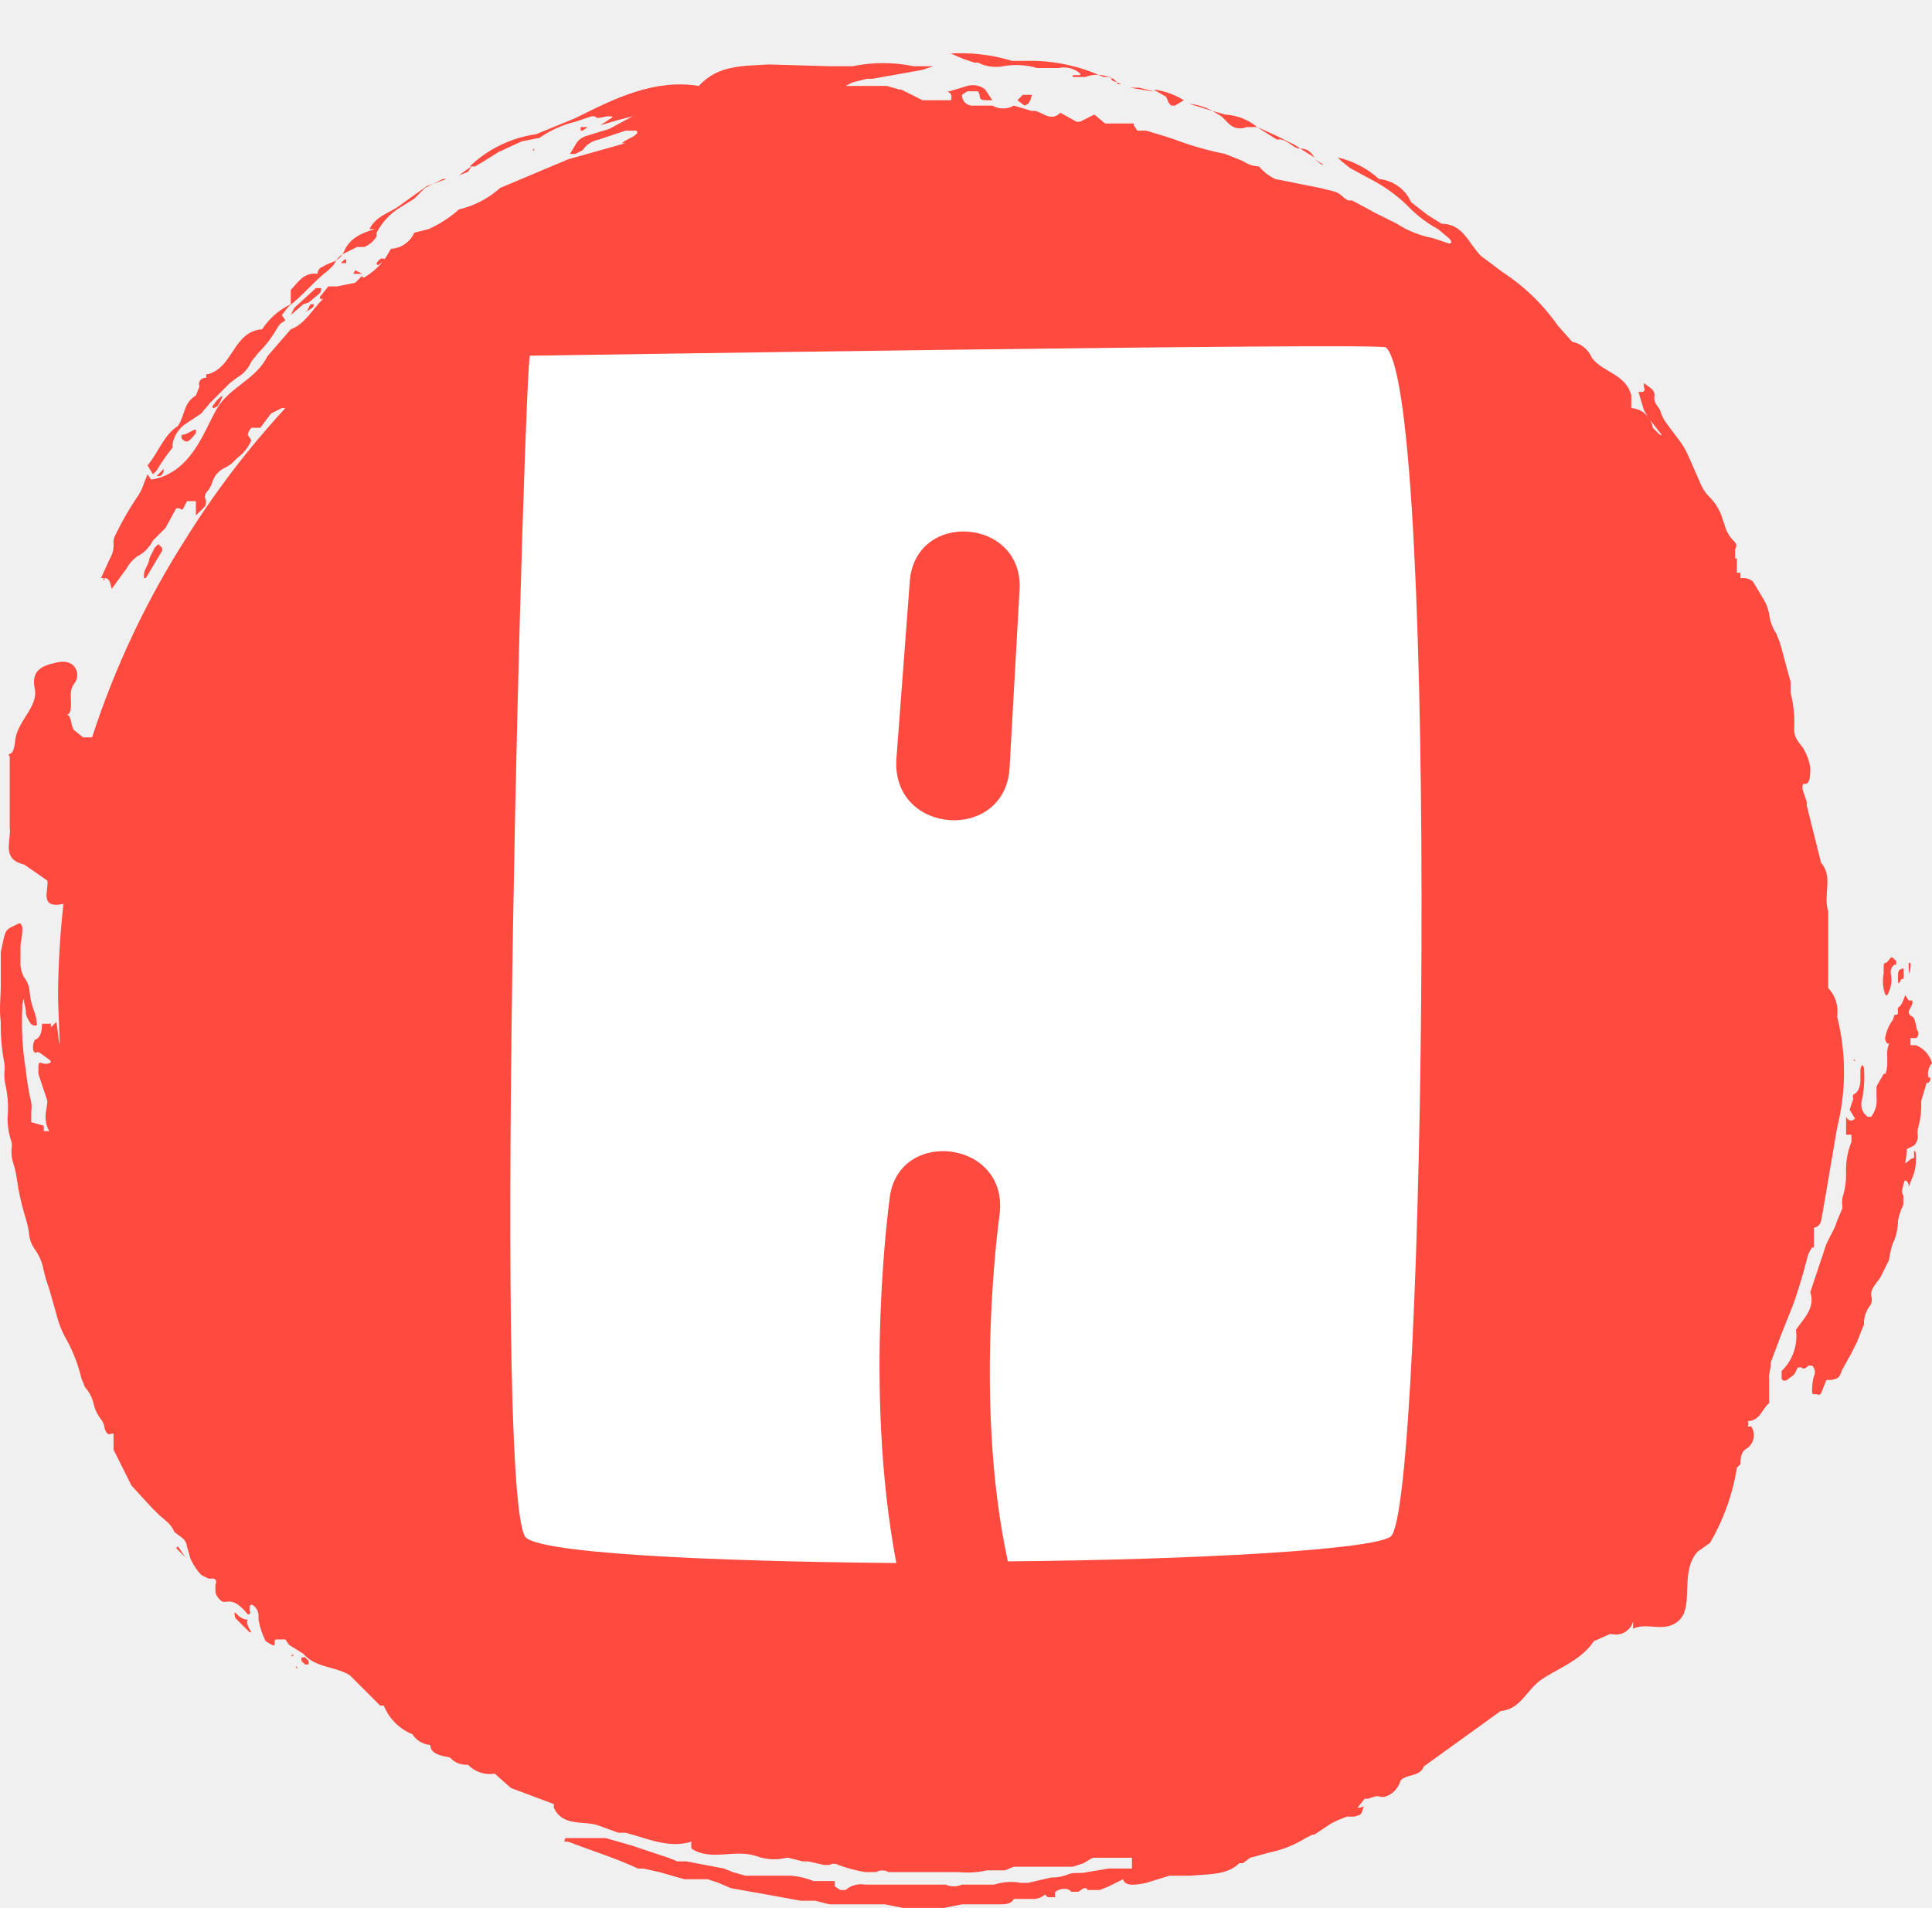
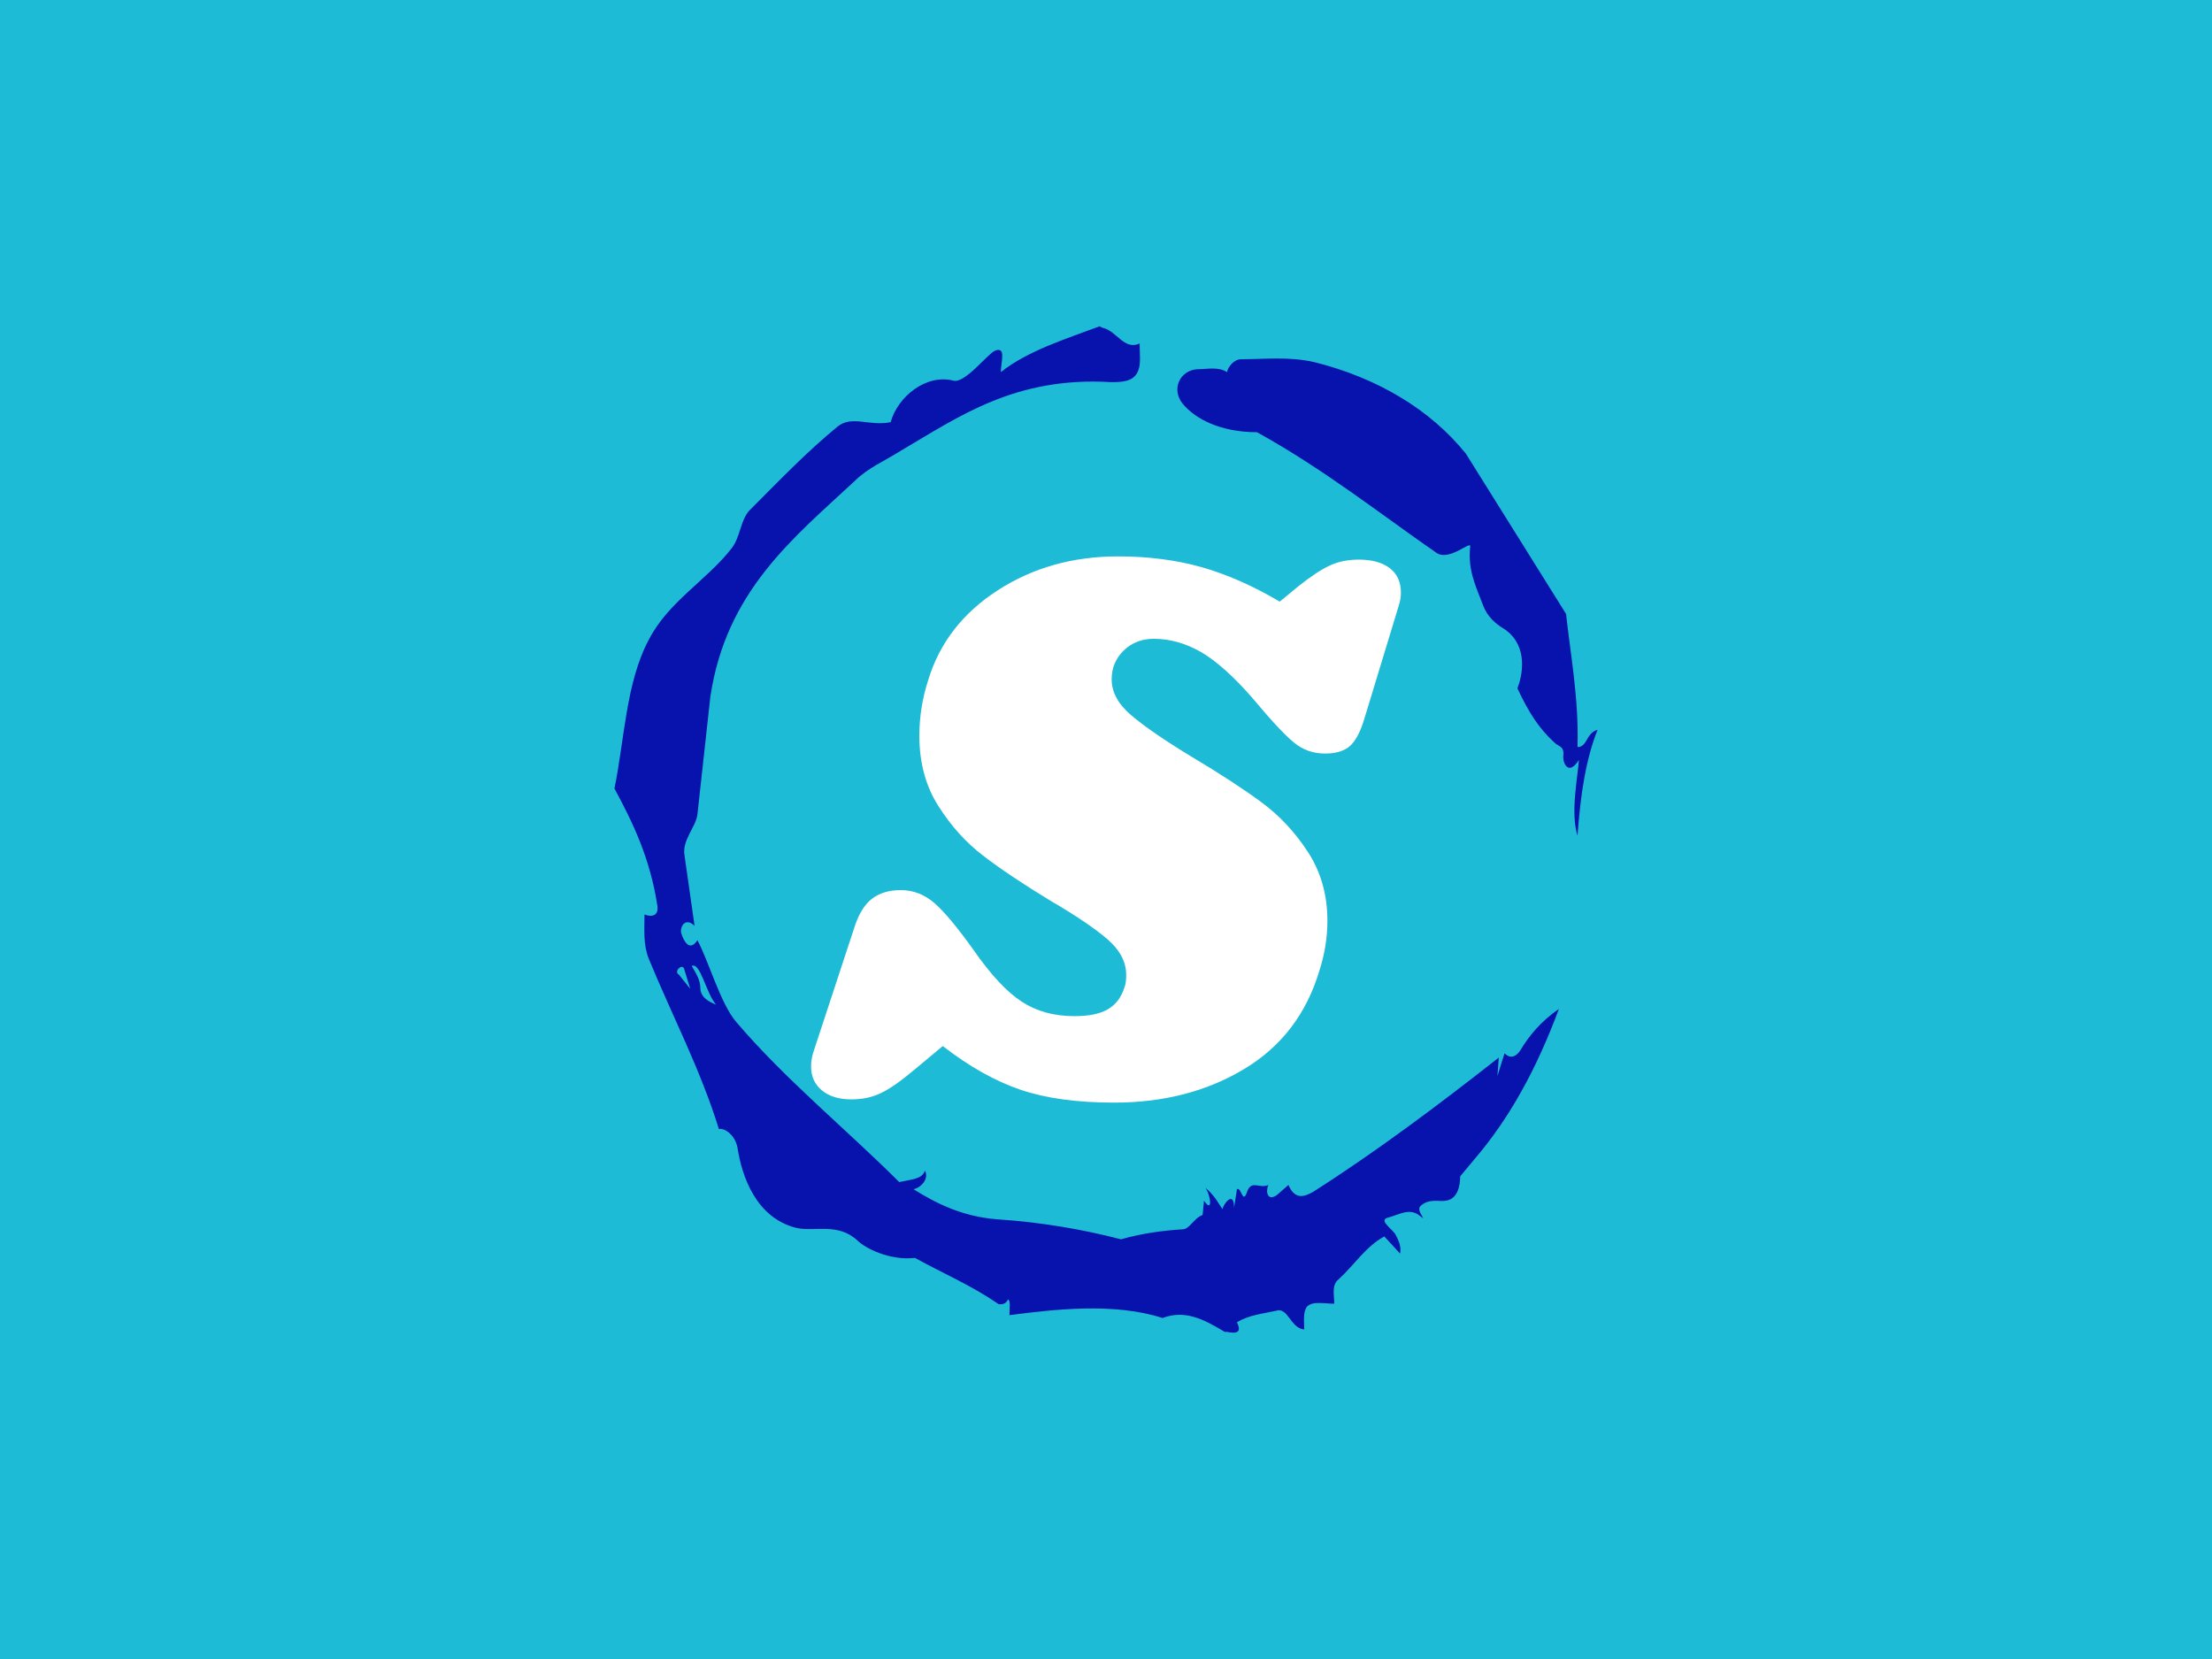
- <svg xmlns="http://www.w3.org/2000/svg" width="308.761" height="304.916" viewBox="0 0 106.008 104.687" class="css-1j8o68f" version="1.1" id="svg23">
-   <defs id="SvgjsDefs2684" />
-   <g id="SvgjsG2685" featurekey="rootContainer" transform="matrix(0.9820593,0,0,0.9820593,-0.05456052,0)" fill="#ff4a3f">
-     <g id="g17">
-       <path d="M19.8 15.3h.5l-.4-.2zm.5.1zm.8-.7c0 .1 0 .1.1.1l.4-.3c-.2-.1-.3-.1-.5.2zm.4-.2zm-4.1 2.3zm-.2.6l.3-.2c.1-.1.1-.2.1-.2h-.2l-.2.4c-.1-.1-.1 0 0 0zm2.2-2.9h-.1l-.2.2h.3zm-2.1 2.4l.6-.5c.1-.1.1-.2.1-.3h-.3l-1.2 1.1-.2.4.7-.6zm-1.1.8z" id="path3" />
-       <path d="M9.7 25v-.2a1.7 1.7 0 0 1 .7-1.1l.9-.6.5-.6.7-.7.4-.4.4-.3a1.9 1.9 0 0 0 .8-.9l.4-.5a5.9 5.9 0 0 0 1-1.3l.2-.3.3-.2-.2-.3.4-.5c.8-.6 1.4-1.4 2.2-2l.3-.3a1.4 1.4 0 0 1 .5-.6l.8-.4h.4a1.4 1.4 0 0 0 .7-.6V13a3.5 3.5 0 0 1 1.3-1.4l.8-.5.2-.2.4-.4 1-.5h.2l-1.1.4-1.4 1c-.6.5-1.4.6-1.8 1.4h.3c-.7.2-1.4.5-1.7 1.2s-.8.6-1.2.9a.4.4 0 0 0-.3.4c-.8-.1-1.1.5-1.5.9v.8a3.9 3.9 0 0 0-1.6 1.4c-1.6.1-1.6 2.1-3 2.5h-.1a.2.2 0 0 0 0 .2c-.3 0-.5.2-.4.5l-.2.5c-.7.4-.6 1.1-1 1.7-.8.5-1.1 1.5-1.7 2.2l.3.5.2-.2a11.6 11.6 0 0 1 .9-1.3zM53.9 3.3l.6.2h.2a2.2 2.2 0 0 0 1.4.2 4.1 4.1 0 0 1 1.9.1h1.2a1.4 1.4 0 0 1 1.2.3.1.1 0 0 1 0 .1H60a.1.1 0 0 0 0 .1h.7a1.8 1.8 0 0 1 1.3 0c.2 0 .1.1.2.2l.5.2h-.2c-.2-.4-.5-.4-.8-.4a9.7 9.7 0 0 0-4.3-.9h-.8A9.8 9.8 0 0 0 53 3h.2zm7.3 3.1zM50.3 4.7zm10.9 1.7h.2-.2zM19 14.7zm32.1-10zm17.6 2.2a.9.9 0 0 0 1 .2h.6a3.1 3.1 0 0 0-1.8-.7l-.7-.2.5.3zm-3.4-1.3c0 .1.1.2.2.3h.2l.5-.3a4.2 4.2 0 0 0-1.7-.6l.7.4zm7.4 2.7l.8.5c-.2-.3-.4-.5-.8-.5z" id="path5" />
-       <path d="M99 76.1l.6-1.6.6-1.5c.2-.5.6-1.8.8-2.6a1.7 1.7 0 0 1 .3-.7h.1v-1.1c.5-.1.4-.6.5-.9l.8-4.7a12.7 12.7 0 0 0 0-6.2 1.9 1.9 0 0 0-.5-1.6v-4.3c-.3-.9.3-1.9-.4-2.7L101 45a.4.4 0 0 0 0-.2l-.2-.6a.5.5 0 0 1 0-.4h.1c.3 0 .3-.5.3-.9a3 3 0 0 0-.4-1.1l-.3-.4a1.1 1.1 0 0 1-.2-.7 6.7 6.7 0 0 0-.2-2v-.6c-.2-.7-.4-1.5-.6-2.2l-.2-.5a2.5 2.5 0 0 1-.4-1.1 2.5 2.5 0 0 0-.3-.8l-.6-1a.8.8 0 0 0-.6-.2h-.1V32h-.2v-.8H97V31a.4.4 0 0 0 0-.1v-.2c.1-.2.1-.3-.1-.5a1.8 1.8 0 0 1-.4-.6l-.2-.6a2.9 2.9 0 0 0-.7-1.2 2.2 2.2 0 0 1-.5-.7l-.7-1.6a4.3 4.3 0 0 0-.6-1l-.6-.8a2.4 2.4 0 0 1-.4-.8l-.2-.3a.6.6 0 0 1-.1-.5.5.5 0 0 0-.2-.4l-.4-.3v.2c.1.2 0 .3-.1.3h-.2l.3 1 .3.5.7.9h-.1l-.2-.2-.2-.2a1.3 1.3 0 0 0-1.2-1.1v-.7c-.3-1.2-1.6-1.3-2.2-2.1a1.5 1.5 0 0 0-1.1-.9l-.8-.9a11.3 11.3 0 0 0-3.1-3l-.8-.6-.4-.3c-.7-.7-1-1.8-2.2-1.8l-.8-.5-.9-.7a2.2 2.2 0 0 0-1.8-1.3 5.1 5.1 0 0 0-2.3-1.2l.2.2.5.4 1.3.7a8.5 8.5 0 0 1 2.1 1.6 6.8 6.8 0 0 0 1.5 1.1l.6.5c.1.1.2.2.1.3H81l-.9-.3a5.6 5.6 0 0 1-2-.8l-1.2-.6-1.3-.7h-.2c-.3-.1-.4-.4-.8-.5l-.8-.2-2.5-.5a2.6 2.6 0 0 1-.9-.7 1.7 1.7 0 0 1-.9-.3l-1-.4a18.1 18.1 0 0 1-2.8-.8l-.6-.2-1-.3h-.5l-.2-.3v-.1h-1.6l-.6-.5-.4.2-.4.2h-.2l-.9-.5c-.6.6-1.1-.2-1.6-.1l-1-.3a1.2 1.2 0 0 1-1.2 0h-1.2a.6.6 0 0 1-.5-.6l.3-.2h.6a.7.7 0 0 1 .1.3c0 .2.2.2.5.2h.2l-.4-.6a1.1 1.1 0 0 0-1-.2l-1 .3H53c.3.2.2.3.2.5h-1.6l-.4-.2-.8-.4h-.1l-.7-.2h-2.3l.4-.2.8-.2h.3l1.7-.3 1.1-.2.6-.2h-1.1a8.4 8.4 0 0 0-3.4 0h-1.3L43 3.6c-1.4.1-2.8 0-3.9 1.2-2.5-.4-4.7.7-6.9 1.8l-2.2.9a6.7 6.7 0 0 0-3.7 1.8h.3l.5-.3.8-.5 1.3-.6 1-.2a6 6 0 0 1 2-.9l.9-.3h.2c.1.2.5 0 .7 0h.2c.1 0 .1.1 0 .1l-.6.4 1-.3.8-.2-1.3.7-1.3.4a1 1 0 0 0-.6.5l-.3.5h.3l.4-.2a1.4 1.4 0 0 1 .9-.6l1.5-.5h.5a.1.1 0 0 1 .1.2c-.2.2-.6.3-.8.5h.2l-3.2.9-3.8 1.6a5.2 5.2 0 0 1-2.3 1.2 6.6 6.6 0 0 1-1.7 1.1l-.8.2a1.5 1.5 0 0 1-1.3.9l-.3.5a3.7 3.7 0 0 1-1.2 1.1h-.1v-.1l-.2.2-.2.2-1 .2h-.5l-.4.5c-.1.1-.1.2 0 .2h.1c-.6.6-1 1.4-1.8 1.7L15 19.9c-.6 1.2-1.8 1.6-2.6 2.6s-1.4 3.9-3.9 4.3l-.2-.3-.2.5a2.7 2.7 0 0 1-.4.8 16.9 16.9 0 0 0-1.2 2.1.8.8 0 0 0-.1.5 1.4 1.4 0 0 1-.2.8l-.5 1.1h.2c.3 0 .3.3.4.6l.8-1.1a2.2 2.2 0 0 1 .6-.7 2 2 0 0 0 .9-.9l.3-.3.4-.4.6-1.1h.2c.1.1.1.1.2 0l.2-.4h.5v.8l.5-.5a.5.5 0 0 0 0-.5.4.4 0 0 1 .1-.3 1.5 1.5 0 0 0 .3-.5 1.3 1.3 0 0 1 .8-.9l.3-.2.3-.3a2.4 2.4 0 0 0 .8-1l-.2-.3c0-.1.1-.3.2-.4h.5l.6-.8.6-.3h.2a48.8 48.8 0 0 0-5.5 7.2h-.1.1a48.4 48.4 0 0 0-5.3 11.2h-.5l-.5-.4c-.2-.2-.1-.7-.4-.9h.1c.3-.5-.1-1.2.3-1.7s.1-1.4-.9-1.2-1.5.5-1.3 1.5-1 1.8-1.1 2.9-.5.5-.3.9v3.9c.1.8-.5 1.8.8 2.1l1.3.9c.1.5-.5 1.6.9 1.3a49.2 49.2 0 0 0-.3 5c0 1.1.1 2.2.1 3.3v-.4c-.1-.4-.1-.8-.2-1.3l-.3.3v-.2h-.5c0 .5-.1.8-.4.9a.9.9 0 0 0-.1.5c0 .1.1.3.2.2s.4.2.7.4-.2.3-.4.2-.2.1-.2.3v.3l.5 1.5c0 .3-.1.6-.1.9a1.7 1.7 0 0 0 .2.8h-.3v-.3l-.7-.2v-.6a1.5 1.5 0 0 0 0-.5 14.6 14.6 0 0 1-.3-1.8 16.6 16.6 0 0 1-.2-3.5.9.9 0 0 1 .1-.5v.2a2.9 2.9 0 0 1 .1.5.8.8 0 0 0 .1.4c.1.2.2.4.4.4s.1-.1.1-.2a2.1 2.1 0 0 0-.1-.5 4.2 4.2 0 0 1-.3-1.3 1.5 1.5 0 0 0-.3-.7 1.6 1.6 0 0 1-.2-.9v-.8c0-.3.1-.6.1-.9a.5.5 0 0 0-.1-.4h-.1c-.8.4-.7.2-1 1.6V55c0 .7-.1 1.4 0 2.1a10.8 10.8 0 0 0 .2 2.3 1.8 1.8 0 0 1 0 .5 3.1 3.1 0 0 0 .1.9 5.9 5.9 0 0 1 .1 1.3 3.9 3.9 0 0 0 .2 1.7 1.2 1.2 0 0 1 0 .4 2.1 2.1 0 0 0 .1.8 4.9 4.9 0 0 1 .2.9 14 14 0 0 0 .5 2.2 5 5 0 0 1 .2 1 1.7 1.7 0 0 0 .3.7 2.9 2.9 0 0 1 .5 1.2 8.5 8.5 0 0 0 .3 1l.4 1.4a5.4 5.4 0 0 0 .6 1.5 8.5 8.5 0 0 1 .8 2.1l.2.5a2.1 2.1 0 0 1 .5 1 2.1 2.1 0 0 0 .4.8 1 1 0 0 1 .2.5c.1.3.2.4.4.3h.1v.9l.5 1 .5 1 1.1 1.2.4.4c.3.3.7.5.9 1l.4.3a.7.7 0 0 1 .3.5l.2.7a3.3 3.3 0 0 0 .6.9l.4.2h.3a.2.2 0 0 1 .1.3 2.5 2.5 0 0 0 0 .5.9.9 0 0 0 .4.5h.2c.4-.1.8.2 1.2.7h.1c0-.1.1-.1 0-.2v-.2c0-.1.1-.2.2-.1a.7.7 0 0 1 .3.6v.2a4.3 4.3 0 0 0 .4 1.2c.5.3.5.3.5.1s0-.2.2-.2h.4l.2.3.8.5c.7.8 1.8.7 2.6 1.2l1.7 1.7h.2a2.9 2.9 0 0 0 1.6 1.6 1.3 1.3 0 0 0 1 .6c0 .5.6.6 1.1.7a1.2 1.2 0 0 0 .8.4h.2a1.7 1.7 0 0 0 1.5.5l.9.8 2.4.9v.2c.5 1.1 1.7.7 2.5 1l1.1.4h.4c1.2.3 2.4.9 3.7.5a.7.7 0 0 0 0 .4c1.1.7 2.4 0 3.6.4a2.9 2.9 0 0 0 1.7.1h.1l.8.2h.3l.9.2h.3a.5.5 0 0 1 .5 0 7.9 7.9 0 0 0 1.5.4h.6a.7.7 0 0 1 .7 0h3.9a5 5 0 0 0 1.6-.1h1l.5-.2H60l.6-.2.5-.3h2.2v.6H62l-1.2.2c-.4.1-.7 0-1 .1a2.4 2.4 0 0 1-1 .2l-1.3.3h-.4a3.1 3.1 0 0 0-1.5.1h-1.8a1.1 1.1 0 0 1-.9 0h-4.5a1.3 1.3 0 0 0-1.1.3H47l-.3-.2v-.3h-1.2a4.1 4.1 0 0 0-1.3-.3h-2.5l-.7-.2-.5-.2-2.1-.4h-.5l-.5-.2-2.1-.7-1.4-.4h-2.2c-.1 0-.1.1-.1.2h.2c1.3.5 2.6.9 3.9 1.5h.3l.9.2 1.4.4h1.3l.6.2.7.3 1.7.3 1.1.2 1.1.2h.8l.8.2h3.1l1 .2h2.3l1-.2H56c.4 0 .6-.1.7-.3h1a1 1 0 0 0 .8-.3c-.1.1 0 .1.1.2h.4v-.2c0-.1 0-.1.2-.2s.6-.1.7.1h.4l.3-.2c.2 0 .2 0 .2.1h.7l.5-.2.8-.4c.1.3.4.4 1.3.2l1.3-.4h1.2c.9-.1 2 0 2.7-.7h.2l.4-.3 1.1-.3a6.1 6.1 0 0 0 2-.8l.4-.2h.1l.9-.6.4-.2.5-.2h.4c.4-.1.4-.1.5-.4s0-.1-.2-.1h-.1l.4-.5h.2c.3-.1.5-.2.7-.1h.2a1.3 1.3 0 0 0 .9-.9c.3-.4 1.1-.2 1.3-.8l4.3-3.1c1.1-.1 1.4-1.1 2.2-1.7s2.3-1.1 3-2.2l.9-.4h.1a1 1 0 0 0 1.2-.7v.4c.8-.4 1.8.3 2.6-.5s0-2.7 1-3.8l.7-.5a12.1 12.1 0 0 0 1.5-4.2l.2-.2c0-.3 0-.7.4-.9a.9.9 0 0 0 .2-1.2h-.2a.3.3 0 0 0 0-.3c.7 0 .8-.7 1.2-1V77a.5.5 0 0 1 0-.2 3.8 3.8 0 0 0 .1-.7zM5.9 32.2z" id="path7" />
-       <path d="M26.4 9.3l-.3.2-.4.3.5-.2zm6.1-2h.1l.3-.2h-.4zm-2.6 1l-.1.1h.1v-.1zm-1.5 1.4zm1.3-.2zm-6.3 3.1zM9.2 26.2l-.4.4H9a.4.4 0 0 0 .2-.4zm3-3.5a2.1 2.1 0 0 0 .3-.6 1.5 1.5 0 0 0-.5.5c-.1.1-.1.2 0 .2zM11 24.2V24c-.2 0-.5.3-.8.3v.2c.3.3.4.2.8-.3zm3 66.2zM73.9 9.2h.1l-.5-.3zm-2.5-1.4c.5-.1.8.4 1.2.5h.1l-.3-.2-1-.5-1.1-.5.3.2zM52.8 3.1zm11.7 2h-.1l-1.2-.2h.5zm2 .7l1.3.4a3.3 3.3 0 0 0-1.3-.4zm-9 0a1 1 0 0 0 .2-.5h-.5l-.3.3.4.3zm9 1.6zM49.9 4.2zm2.9.7zM48.5 4zm13.8 2.1a.5.5 0 0 0 0 .1zm44.8 52.3h-.3V58h.3c.1 0 .2-.3.1-.4s-.1-.7-.3-.8a.3.3 0 0 1-.2-.3l.2-.4a.4.4 0 0 0 0-.2h-.2l-.2-.3c-.1.3-.2.6-.4.7a.5.5 0 0 0 0 .2c0 .1 0 .2-.1.2h-.1a1.1 1.1 0 0 1-.1.3 2.3 2.3 0 0 0-.4.9.4.4 0 0 0 .1.4h.1a1.7 1.7 0 0 0-.1.8v.4a1.8 1.8 0 0 1-.1.5h-.1l-.4.7v.6a1.5 1.5 0 0 1-.3 1.1h-.2l-.2-.2a.9.9 0 0 1-.1-.8 6.5 6.5 0 0 0 .1-1.7c0-.1-.1-.2-.1-.2a.5.5 0 0 0-.1.3v.6c0 .2-.1.6-.3.7s-.1.2-.1.3l-.2.6.3.5c-.2.2-.4.1-.5-.1v1h.3v.4a4.2 4.2 0 0 0-.3 1.4 3.3 3.3 0 0 0 0 .4 4 4 0 0 1-.2 1.3 2 2 0 0 0 0 .6l-.3.7a3.2 3.2 0 0 1-.3.7l-.3.6-.9 2.7c.3.9-.4 1.5-.8 2.1a2.7 2.7 0 0 1-.8 2.3v.4c0 .1.1.2.3.1l.4-.3.2-.4h.2c.1.1.2.1.4-.1h.2a.5.5 0 0 1 .1.6 2.9 2.9 0 0 0-.1.8c0 .1 0 .2.1.2h.2c.1.1.2 0 .3-.3l.2-.5h.3c.4-.1.4-.1.6-.6l.5-.9.3-.6.4-1a1.6 1.6 0 0 1 .3-1 .6.6 0 0 0 .1-.6c0-.2 0-.3.2-.6l.3-.4.5-1a4.7 4.7 0 0 1 .2-.9 3 3 0 0 0 .3-1.3 3.8 3.8 0 0 1 .3-.9v-.5c-.1-.2-.1-.2 0-.6s.1-.2.2-.2a.4.4 0 0 1 .1.3l.2-.5a2.3 2.3 0 0 0 .2-.9v-.3c0-.1 0-.3-.1-.3v.4c-.2 0-.3.2-.5.3a6.4 6.4 0 0 0 .1-.8l.4-.2a.7.7 0 0 0 .2-.6 1.4 1.4 0 0 1 0-.3 4.8 4.8 0 0 0 .2-1.4v-.2l.3-1h.1a.3.3 0 0 0 .1-.3h-.1a.9.9 0 0 1 .2-.8 1.5 1.5 0 0 0-.9-1zm-1.2 7.8zm-.2-9.9zm0 0zM9.1 30.8a.3.3 0 0 0 0-.2l-.2-.2-.2.2-.3.6c0 .3-.3.6-.3.9v.2h.1zm96.3 24.8h.1a1.7 1.7 0 0 0 .2-1.2.5.5 0 0 1 .2-.5h.1v-.2l-.2-.2h-.1c-.1.1-.2.3-.3.3s-.1.1-.1.3v.3a2.2 2.2 0 0 0 .1 1.2zM13.2 90.1c-.1 0 0 .2 0 .3l.8.8h.1c-.2-.3-.3-.6-.2-.7a.9.9 0 0 1-.5-.2zm.8.3zm92.3-35.7h.1a2 2 0 0 0 0-.6c-.3.1-.3.1-.3.6s.1.1.2 0z" id="path9" />
-       <path d="M106.7 62a.6.6 0 0 0 .1-.5c0-.1-.1-.2-.1-.1h-.2v.2c0 .4.1.5.2.4zm.1-8.2h-.1v.6a1 1 0 0 0 .1-.6zM17.1 92.6h-.2v.2l.2.2h.2v-.2zm86.6-33.3c0-.1 0-.1-.1-.1zM9.9 86.5l.5.5-.4-.6z" id="path11" />
-       <circle cx="10.5" cy="87.1" transform="rotate(-24.8 10.4 87.159)" id="circle13" />
-       <path d="M9.7 30.1h-.1v.2-.2h.1zm83.2-6.6l-.2-.3h-.1zm-14.7 77.1zM5.9 32.2zm-.1.2a.3.3 0 0 0 .1-.2v.2zm1.9-4.9zM61.5 2.4zm42.8 58.2v.1-.1zM16.4 92.5h-.1c.1.1.2 0 .1-.1zm.2.7h.1l-.1-.1v.1zm73.9-71.3zm15.2 34.4zM14.6 91.7zm92.1-37zm-.8 11.4zM34.6 0z" id="path15" />
-     </g>
-   </g>
-   <g id="SvgjsG2686" featurekey="nameFeature-0" transform="matrix(2.284354,0,0,2.284354,27.98006,-5.60952)" fill="#ffffff">
-     <path d="M9.6 16.48 l-0.32 4.24 c-0.08 1.8 2.6 1.96 2.72 0.2 l0.24 -4.28 c0.12 -1.76 -2.56 -1.96 -2.64 -0.16 z M0.48 11 l0 0 c0.04 0 20.48 -0.32 20.56 -0.2 c1.28 1.12 0.96 27.8 0.12 28.56 c-0.4 0.32 -4.64 0.56 -9.2 0.6 c-0.84 -3.84 -0.2 -8.32 -0.2 -8.32 c0.24 -1.8 -2.44 -2.12 -2.64 -0.4 c0 0.04 -0.64 4.52 0.16 8.76 c-4.56 -0.04 -8.68 -0.24 -8.92 -0.64 c-0.8 -1.44 0 -28.28 0.12 -28.36 z" id="path20" />
+ <svg xmlns="http://www.w3.org/2000/svg" version="1.1" width="200" height="150" viewBox="0 0 2000 1500">
+   <rect width="2000" height="1500" fill="#1ebbd7" />
+   <g transform="matrix(0.4444444,0,0,0.4444444,555.5556,250)">
+     <svg viewBox="0 0 320 360" data-background-color="#1ebbd7" preserveAspectRatio="xMidYMid meet" height="2250" width="2000">
+       <g id="tight-bounds" transform="matrix(1,0,0,1,0,0)">
+         <svg viewBox="0 0 320 360" height="360" width="320">
+           <g>
+             <svg />
+           </g>
+           <g>
+             <svg viewBox="0 0 320 360" height="360" width="320">
+               <g>
+                 <path d="M20.961 227.22l3.726 4.658-1.863-6.056c-0.466-2.795-3.726 0.466-1.863 1.398M25.153 224.425c1.397 2.329 2.795 4.658 2.795 6.987 0 3.261 2.795 4.658 5.123 5.589-3.261-3.726-5.124-13.974-7.918-12.576M204.017 26.929c7.918 0 15.371-0.932 23.756 0.931 20.495 5.124 37.729 15.371 49.374 29.811l32.606 52.169c1.397 13.042 4.192 27.482 3.726 43.319 3.261 0 2.795-4.658 6.521-5.59-3.726 9.316-5.59 20.961-6.521 34.469-2.329-7.453 0-18.632 0.466-24.687-3.261 5.124-5.124 1.397-5.124-0.932 0.466-3.726-1.397-3.261-2.795-4.658-5.124-4.658-8.384-9.782-12.11-17.7 2.329-6.055 2.795-14.905-4.658-19.563-2.329-1.397-5.124-3.726-6.521-7.453-1.863-5.124-5.124-11.179-4.193-19.097 0.466-2.329-6.987 5.124-11.179 1.863-18.166-12.576-36.332-27.016-58.224-39.127-11.645 0-20.029-4.192-24.221-9.316-3.726-4.658-0.932-10.713 4.658-11.179 3.261 0 6.987-0.932 9.782 0.932 0.466-1.863 2.329-4.192 4.657-4.192M157.904 16.215l0.932 0.466c4.658 0.932 6.987 7.453 12.11 5.124 0 3.261 0.466 6.521-0.466 8.85-1.397 3.726-5.59 3.726-8.85 3.726-31.208-1.863-49.374 11.179-68.471 22.358-5.124 3.261-10.713 5.59-14.906 9.782-20.029 18.632-41.921 35.866-47.045 70.335l-4.192 38.195c-0.466 4.192-5.124 8.384-4.192 13.508l3.26 22.824c-3.261-3.261-5.124 0.932-4.192 2.795 0.466 1.397 2.329 6.055 5.124 1.863 3.726 6.987 7.453 20.495 12.576 26.55 15.837 18.632 36.332 35.4 53.101 52.169 4.192-0.932 7.453-0.932 8.384-3.727 1.397 2.795-1.397 5.59-3.726 6.056 7.453 4.658 15.837 8.85 27.016 9.781 14.44 0.932 27.948 3.261 40.524 6.522 6.521-1.863 13.042-2.795 20.029-3.261 2.329 0 3.726-3.726 6.521-4.658l0.466-4.658c2.795 4.192 2.329-1.397 0.466-4.192 3.261 2.795 4.192 5.124 5.589 6.987 0-1.397 3.726-6.521 3.727-0.466l0.931-6.055c1.397-0.932 1.863 5.124 3.261 0.931 1.397-4.192 4.192-0.932 6.987-2.329-0.932 1.863-0.466 5.59 2.794 3.261l3.727-3.261c2.329 5.59 6.055 3.261 7.918 2.329 20.495-13.042 40.99-28.413 60.553-43.784l-0.466 6.055 2.329-7.453c2.329 2.329 4.192 0.466 5.124-0.931 2.795-4.658 6.521-9.316 12.577-13.508-7.453 20.029-16.303 35.866-27.482 48.908l-4.658 5.59c0 3.261-0.932 7.453-4.658 7.918-1.863 0.466-5.59-0.932-8.384 1.863-1.397 1.863 3.261 5.59-0.466 2.795-3.261-2.329-6.521 0-10.248 0.932-2.795 0.932 1.863 3.726 2.795 5.589 0.932 1.863 1.863 3.726 1.398 6.056l-5.124-5.59c-6.055 3.261-9.782 9.316-14.906 13.974-2.329 1.863-1.397 5.124-1.397 7.918-3.261 0-6.987-0.932-8.85 0.932-1.397 1.863-0.932 4.658-0.932 7.453-4.658-0.466-5.124-7.453-9.315-6.056-4.192 0.932-8.85 1.397-12.577 3.727 2.795 5.59-4.658 2.329-3.726 3.26-6.987-4.192-13.042-7.453-20.495-4.658-15.837-5.124-35.4-2.795-49.84-0.931 0-2.329 0.466-4.658-0.466-5.124-0.932 2.329-3.726 1.397-3.26 1.397-8.85-6.055-17.7-9.782-27.016-14.905-8.384 0.932-16.303-3.261-18.632-5.59-6.521-6.055-13.974-2.795-20.029-4.192-13.042-3.261-17.7-16.769-19.098-26.084-0.932-4.658-4.658-6.521-6.055-6.056-6.055-19.563-15.371-37.263-22.824-55.429-1.863-4.658-1.397-9.316-1.397-14.44 2.329 0.932 4.658 0.466 4.192-2.794-2.329-15.371-7.918-27.016-13.974-38.195 3.261-15.837 3.726-34.469 11.179-48.443 6.521-12.576 18.632-19.098 27.016-29.811 2.795-3.726 2.795-8.85 5.59-12.11 9.316-9.316 18.632-19.098 28.879-27.482 4.658-3.726 10.247 0 17.234-1.397 2.329-8.384 11.645-15.837 20.495-13.508 3.726 0.932 11.179-8.85 13.508-9.782 3.726-1.397 1.863 3.726 1.863 6.987 8.85-6.987 20.961-10.713 32.14-14.906" fill="#0812ac" fill-rule="nonzero" stroke="none" stroke-width="1" stroke-linecap="butt" stroke-linejoin="miter" stroke-miterlimit="10" stroke-dasharray="" stroke-dashoffset="0" font-family="none" font-weight="none" font-size="none" text-anchor="none" style="mix-blend-mode: normal" data-fill-palette-color="tertiary" />
+               </g>
+               <g transform="matrix(1,0,0,1,64,91.10137)">
+                 <svg viewBox="0 0 192 177.797" height="177.797" width="192">
+                   <g>
+                     <svg viewBox="0 0 192 177.797" height="177.797" width="192">
+                       <g>
+                         <svg viewBox="0 0 192 177.797" height="177.797" width="192">
+                           <g>
+                             <svg viewBox="0 0 192 177.797" height="177.797" width="192">
+                               <g id="textblocktransform">
+                                 <svg viewBox="0 0 192 177.797" height="177.797" width="192" id="textblock">
+                                   <g>
+                                     <svg viewBox="0 0 192 177.797" height="177.797" width="192">
+                                       <g transform="matrix(1,0,0,1,0,0)">
+                                         <svg width="192" viewBox="-0.3 -33.6 36.5 33.8" height="177.797" data-palette-color="#ffffff">
+                                           <path d="M18.7-33.6Q21.5-33.6 23.88-32.93 26.25-32.25 28.7-30.8L28.7-30.8 29.85-31.75Q31.05-32.7 31.83-33.05 32.6-33.4 33.6-33.4L33.6-33.4Q34.8-33.4 35.5-32.88 36.2-32.35 36.2-31.35L36.2-31.35Q36.2-30.95 36.05-30.5L36.05-30.5 33.95-23.6Q33.6-22.4 33.08-21.9 32.55-21.4 31.5-21.4L31.5-21.4Q30.4-21.4 29.58-22.08 28.75-22.75 27-24.85L27-24.85Q25.25-26.85 23.83-27.68 22.4-28.5 20.9-28.5L20.9-28.5Q19.8-28.5 19.05-27.78 18.3-27.05 18.3-26L18.3-26Q18.3-24.8 19.5-23.78 20.7-22.75 23.25-21.2L23.25-21.2Q25.85-19.65 27.55-18.4 29.25-17.15 30.45-15.3 31.65-13.45 31.65-11.05L31.65-11.05Q31.65-9.5 31.15-7.95L31.15-7.95Q29.95-3.95 26.5-1.88 23.05 0.2 18.45 0.2L18.45 0.2Q15 0.2 12.65-0.6 10.3-1.4 7.85-3.3L7.85-3.3 6.05-1.8Q4.8-0.75 4-0.38 3.2 0 2.2 0L2.2 0Q1.05 0 0.38-0.55-0.3-1.1-0.3-2.05L-0.3-2.05Q-0.3-2.55-0.1-3.1L-0.1-3.1 2.35-10.55Q2.75-11.85 3.45-12.4 4.15-12.95 5.25-12.95L5.25-12.95Q6.4-12.95 7.33-12.15 8.25-11.35 9.75-9.25L9.75-9.25Q11.35-6.95 12.73-6.05 14.1-5.15 16-5.15L16-5.15Q17.35-5.15 18.07-5.58 18.8-6 19.1-6.95L19.1-6.95Q19.2-7.2 19.2-7.7L19.2-7.7Q19.2-8.9 18.05-9.9 16.9-10.9 14.5-12.3L14.5-12.3Q11.95-13.85 10.35-15.08 8.75-16.3 7.58-18.15 6.4-20 6.4-22.5L6.4-22.5Q6.4-24.25 6.95-25.95L6.95-25.95Q8-29.4 11.25-31.5 14.5-33.6 18.7-33.6L18.7-33.6Z" opacity="1" transform="matrix(1,0,0,1,0,0)" fill="#ffffff" class="wordmark-text-0" data-fill-palette-color="primary" id="text-0" />
+                                         </svg>
+                                       </g>
+                                     </svg>
+                                   </g>
+                                 </svg>
+                               </g>
+                             </svg>
+                           </g>
+                           <g />
+                         </svg>
+                       </g>
+                     </svg>
+                   </g>
+                 </svg>
+               </g>
+             </svg>
+           </g>
+           <defs />
+         </svg>
+         <rect width="320" height="360" fill="none" stroke="none" visibility="hidden" />
+       </g>
+     </svg>
  </g>
</svg>
